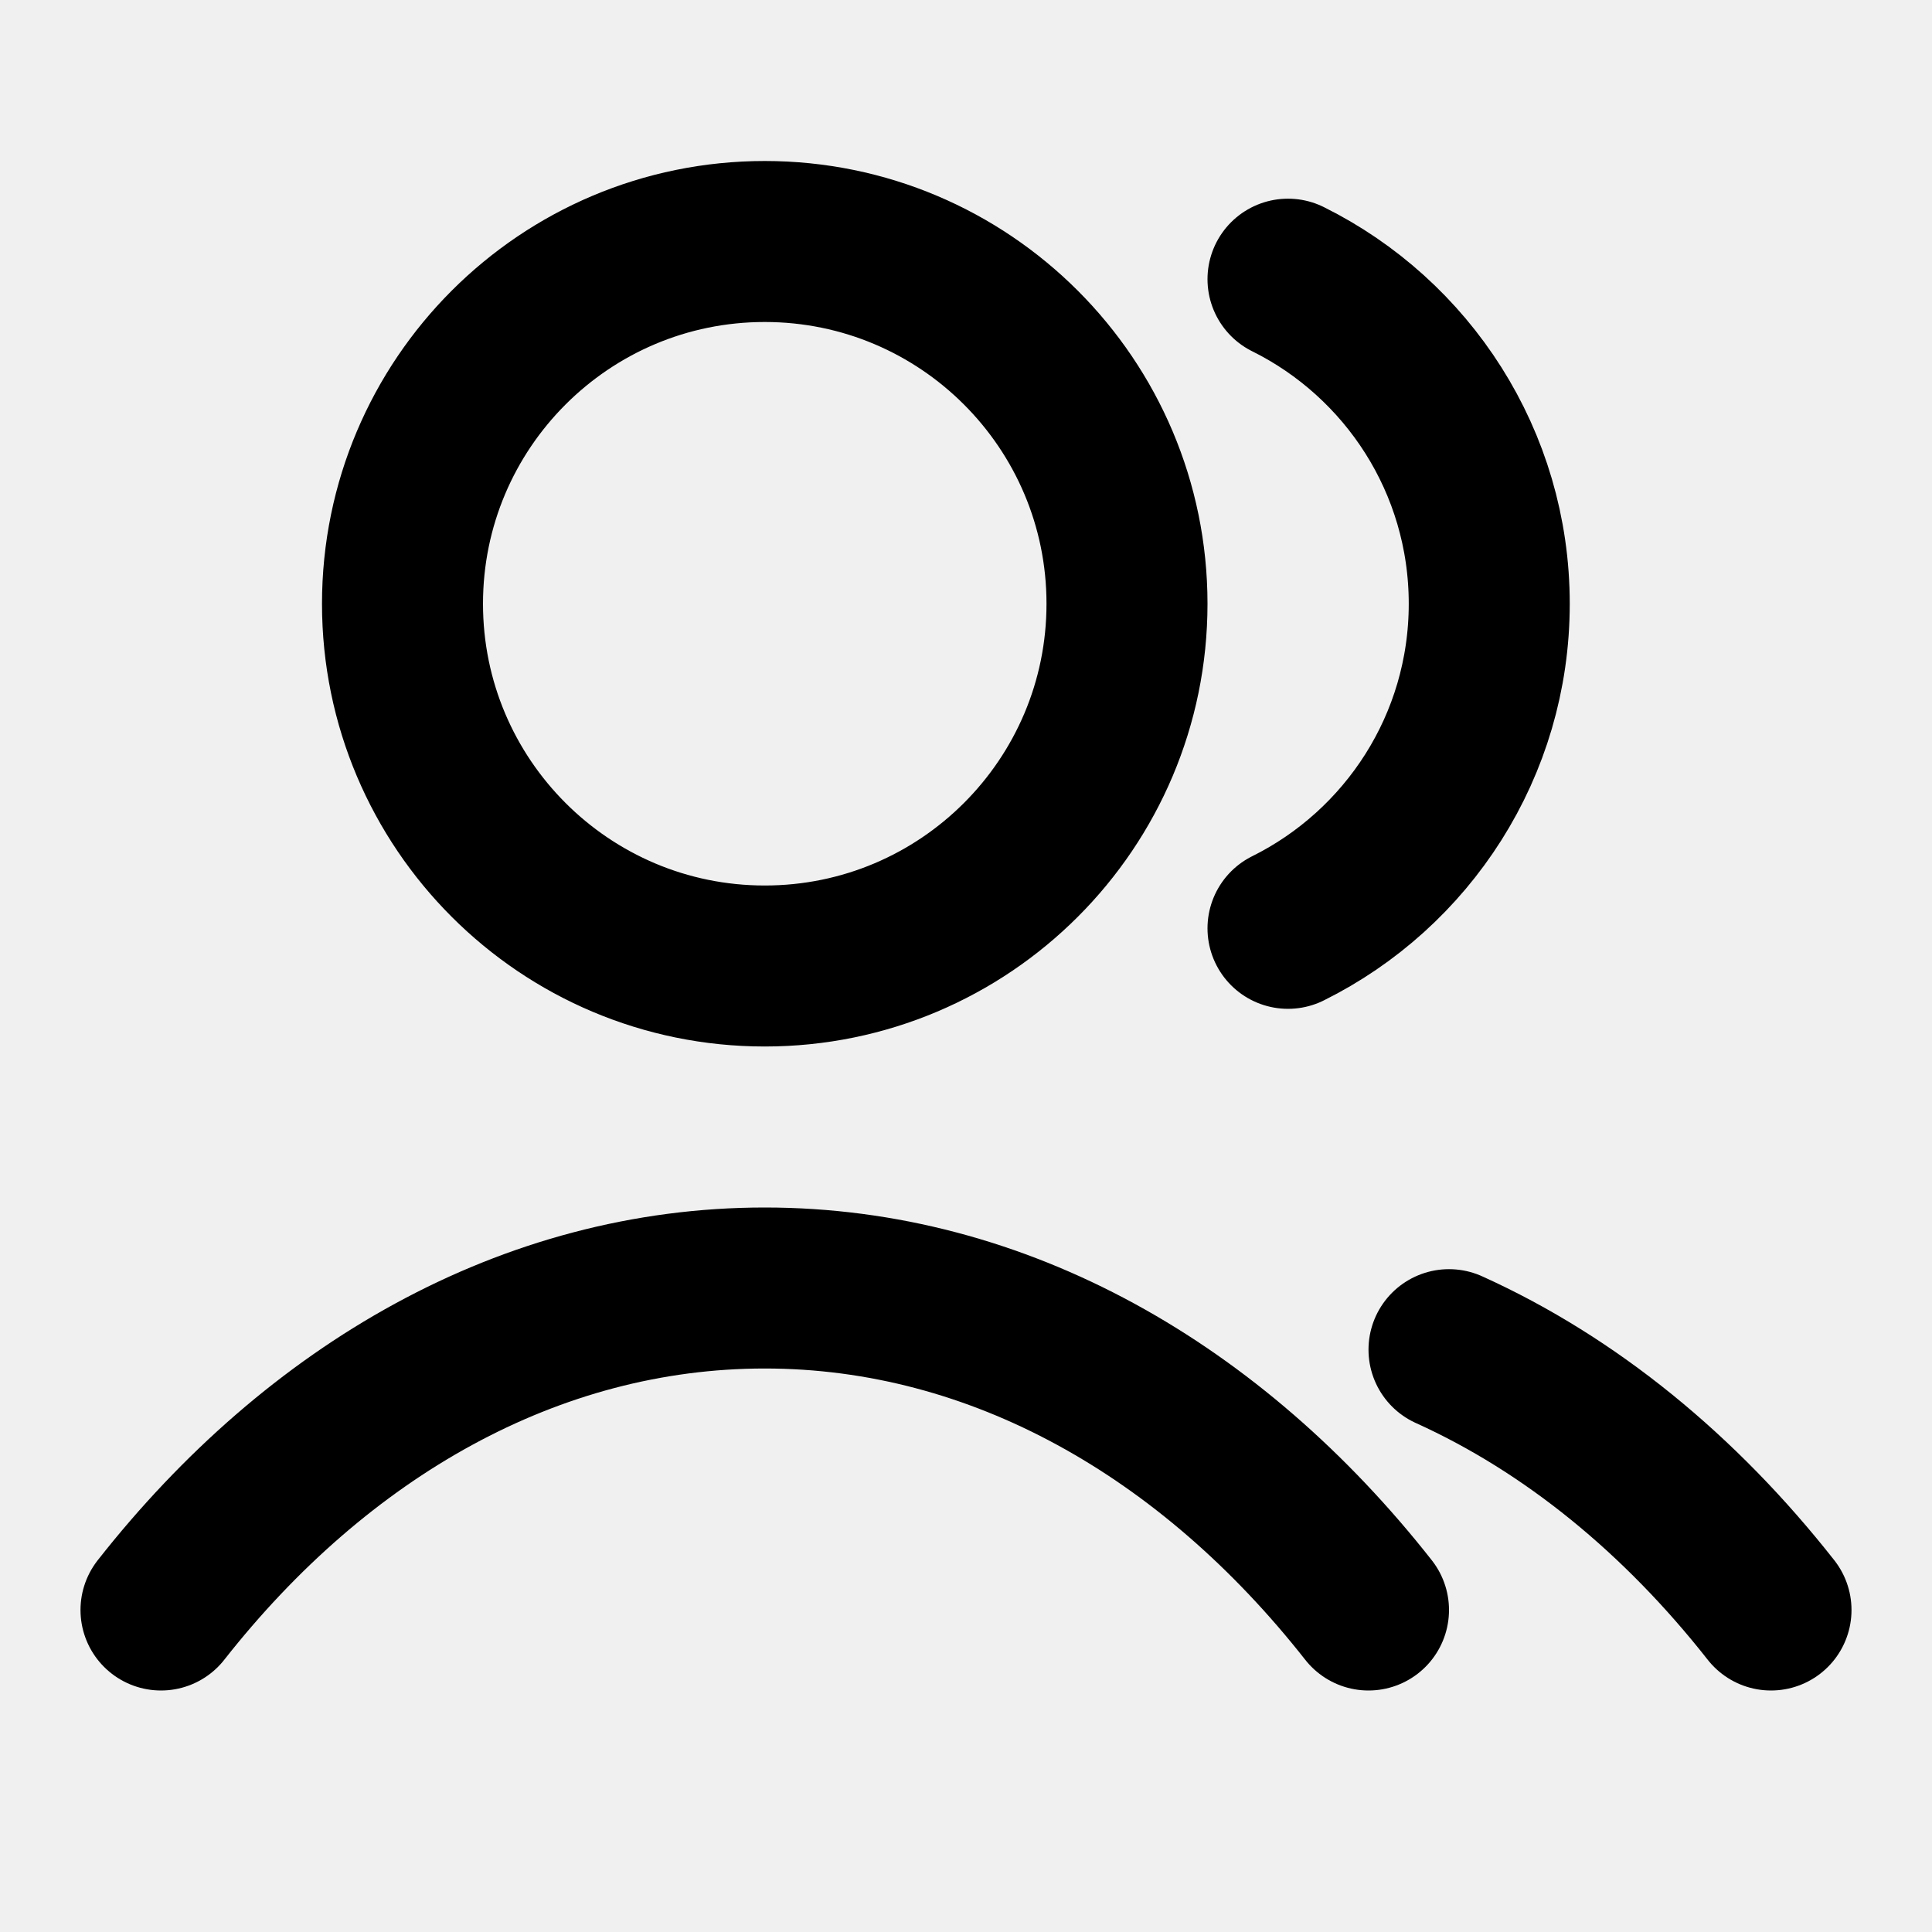
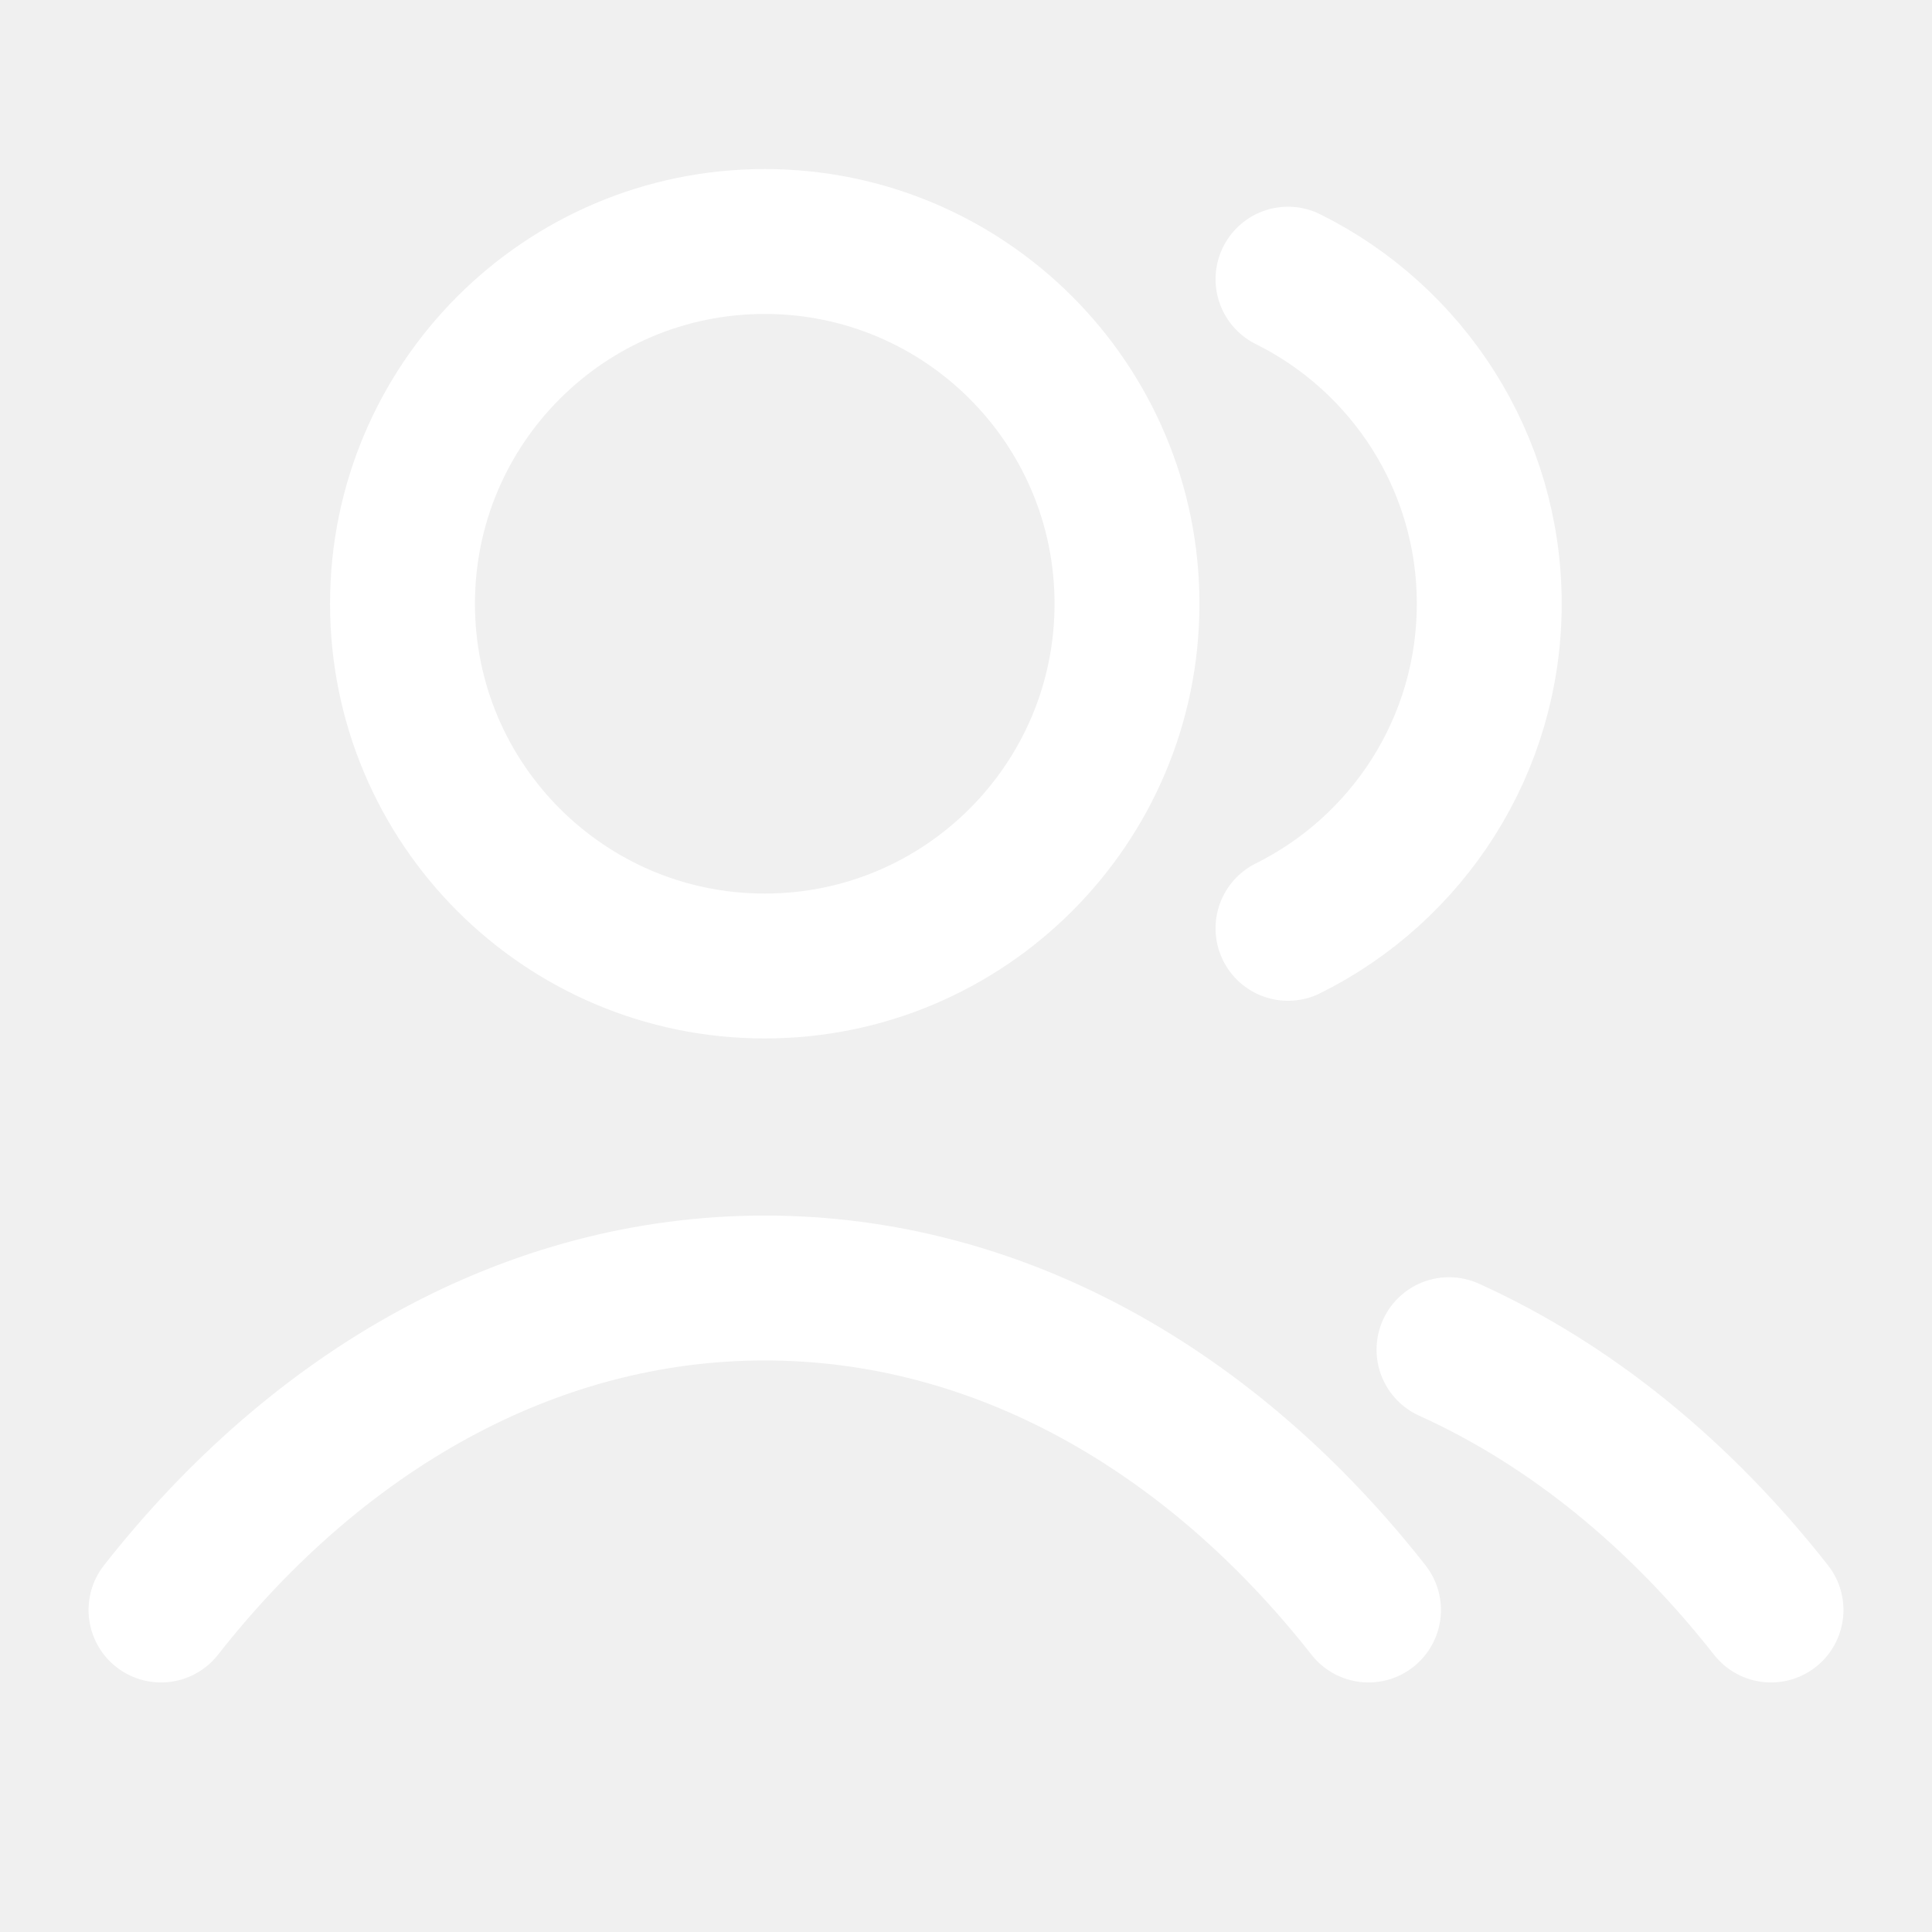
<svg xmlns="http://www.w3.org/2000/svg" width="24" height="24" viewBox="0 0 24 24" fill="none">
-   <path d="M16 3.468C17.482 4.204 18.5 5.733 18.5 7.5C18.5 9.267 17.482 10.796 16 11.532M18 16.766C19.512 17.45 20.872 18.565 22 20M2 20C3.946 17.523 6.589 16 9.5 16C12.411 16 15.053 17.523 17 20M14 7.5C14 9.985 11.985 12 9.5 12C7.015 12 5 9.985 5 7.5C5 5.015 7.015 3 9.5 3C11.985 3 14 5.015 14 7.5Z" stroke="black" stroke-width="2" stroke-linecap="round" stroke-linejoin="round" />
+   <path d="M16 3.468C17.482 4.204 18.5 5.733 18.5 7.5C18.5 9.267 17.482 10.796 16 11.532M18 16.766C19.512 17.45 20.872 18.565 22 20M2 20C3.946 17.523 6.589 16 9.5 16C12.411 16 15.053 17.523 17 20M14 7.5C14 9.985 11.985 12 9.5 12C7.015 12 5 9.985 5 7.5C5 5.015 7.015 3 9.5 3C11.985 3 14 5.015 14 7.5Z" stroke="white" stroke-width="1.8" stroke-linecap="round" stroke-linejoin="round" />
</svg>
